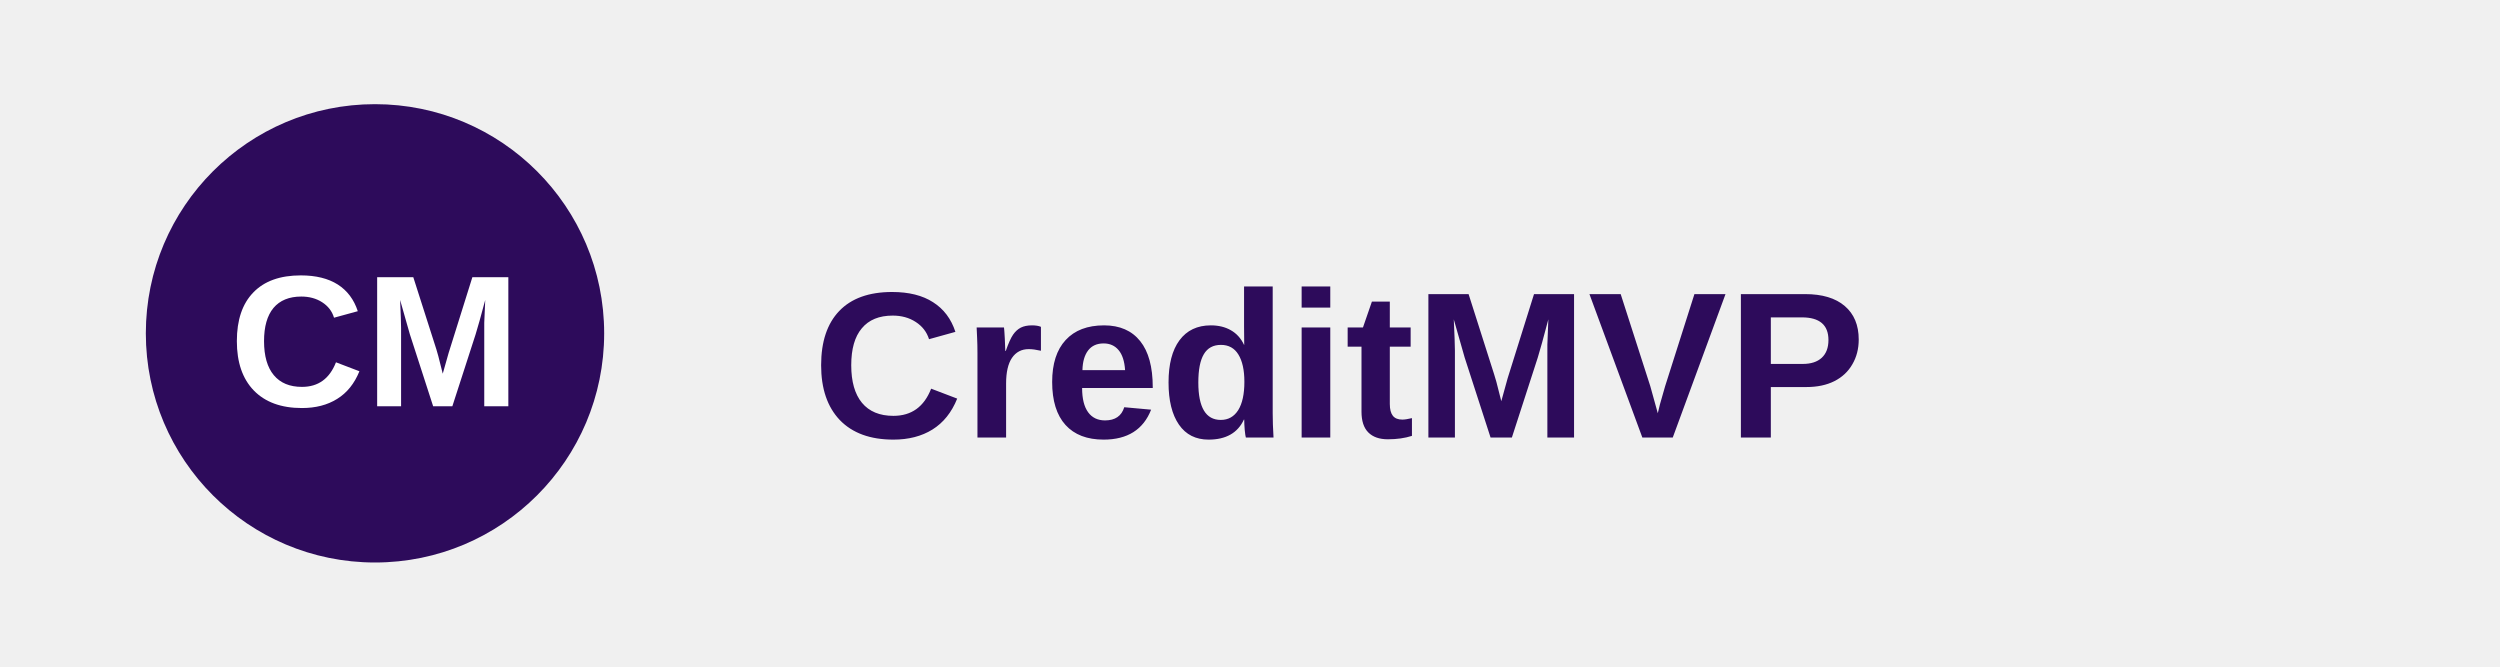
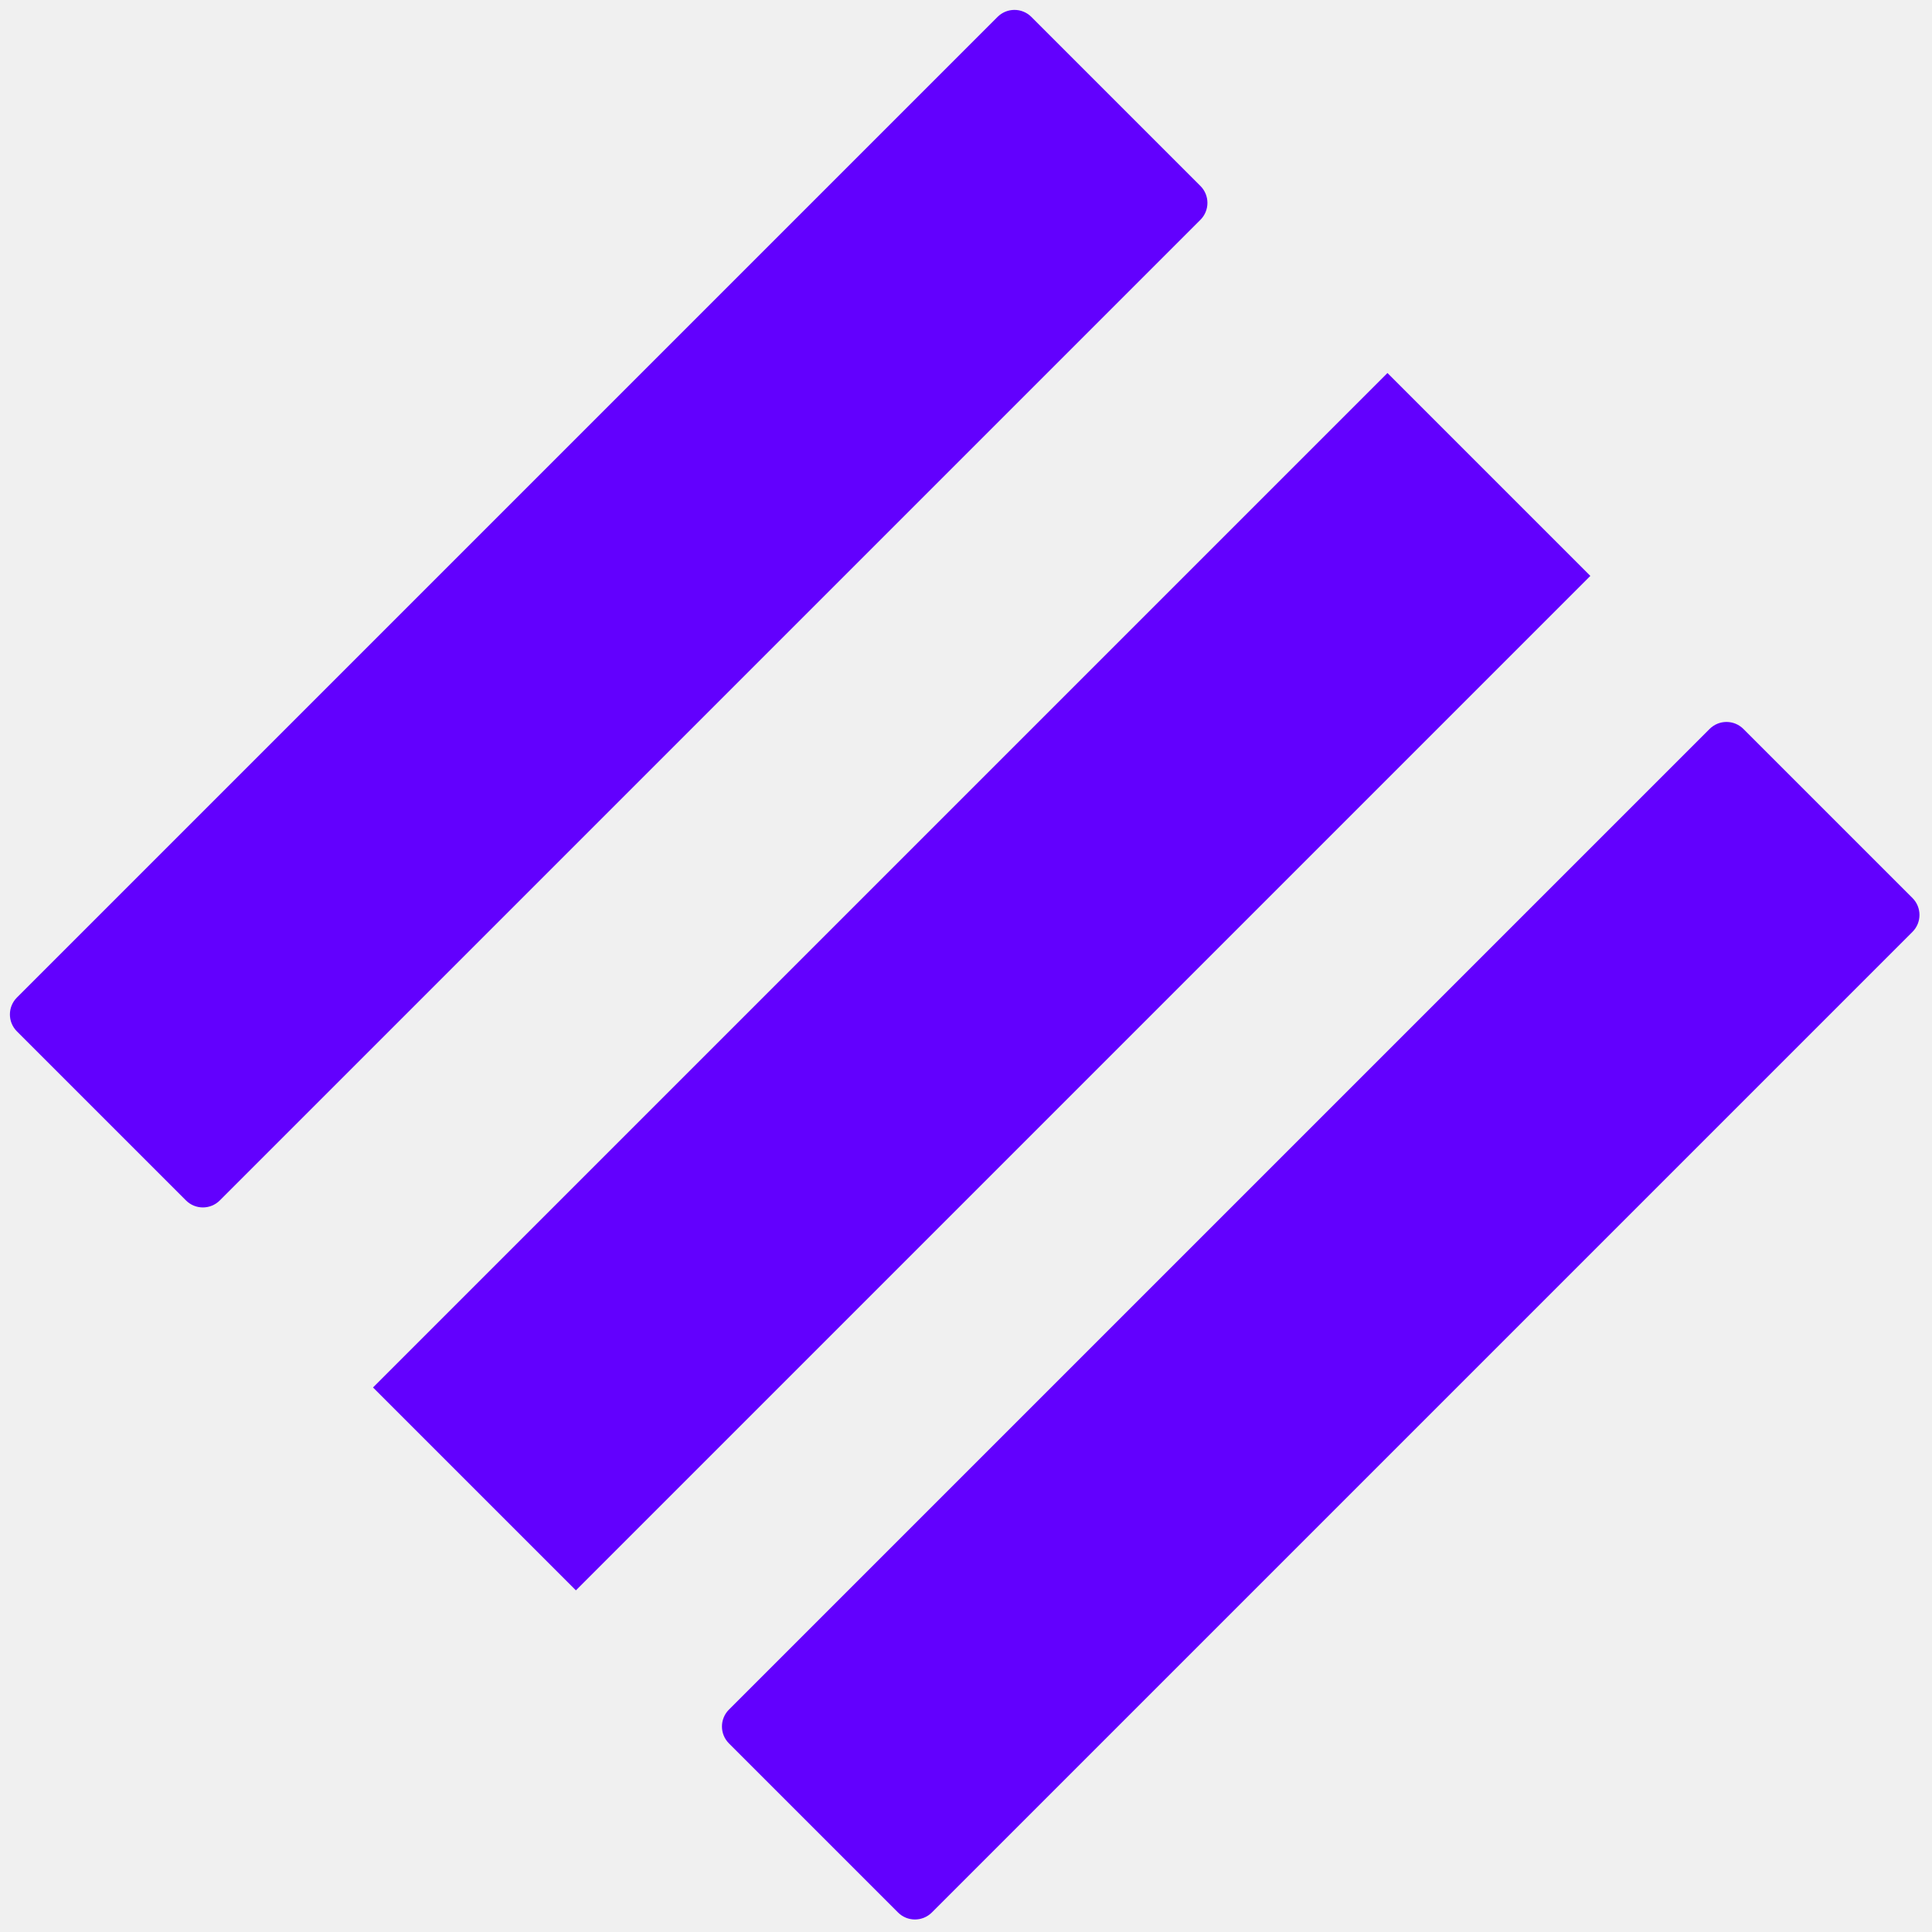
- <svg xmlns="http://www.w3.org/2000/svg" width="240" height="64" viewBox="0 0 240 64">
-   <rect width="100%" height="100%" fill="none" />
-   <g transform="translate(8,6)">
-     <circle cx="28" cy="26" r="22" fill="#2d0b5b" />
-     <text x="28" y="33" font-family="Arial, Helvetica, sans-serif" font-size="18" fill="#ffffff" font-weight="700" text-anchor="middle">CM</text>
-     <text x="70" y="36" font-family="Arial, Helvetica, sans-serif" font-size="20" fill="#2d0b5b" font-weight="700">CreditMVP</text>
-   </g>
+ <svg xmlns="http://www.w3.org/2000/svg" width="404" height="404" viewBox="0 0 404 404" fill="none">
+   <rect y="212.132" width="300" height="60" rx="5" transform="rotate(-45 0 212.132)" fill="#6200FE" />
+   <rect x="78" y="290.132" width="300" height="60" transform="rotate(-45 78 290.132)" fill="#6200FE" />
+   <rect x="148.896" y="361.028" width="300" height="60" rx="5" transform="rotate(-45 148.896 361.028)" fill="#6200FE" />
</svg>
